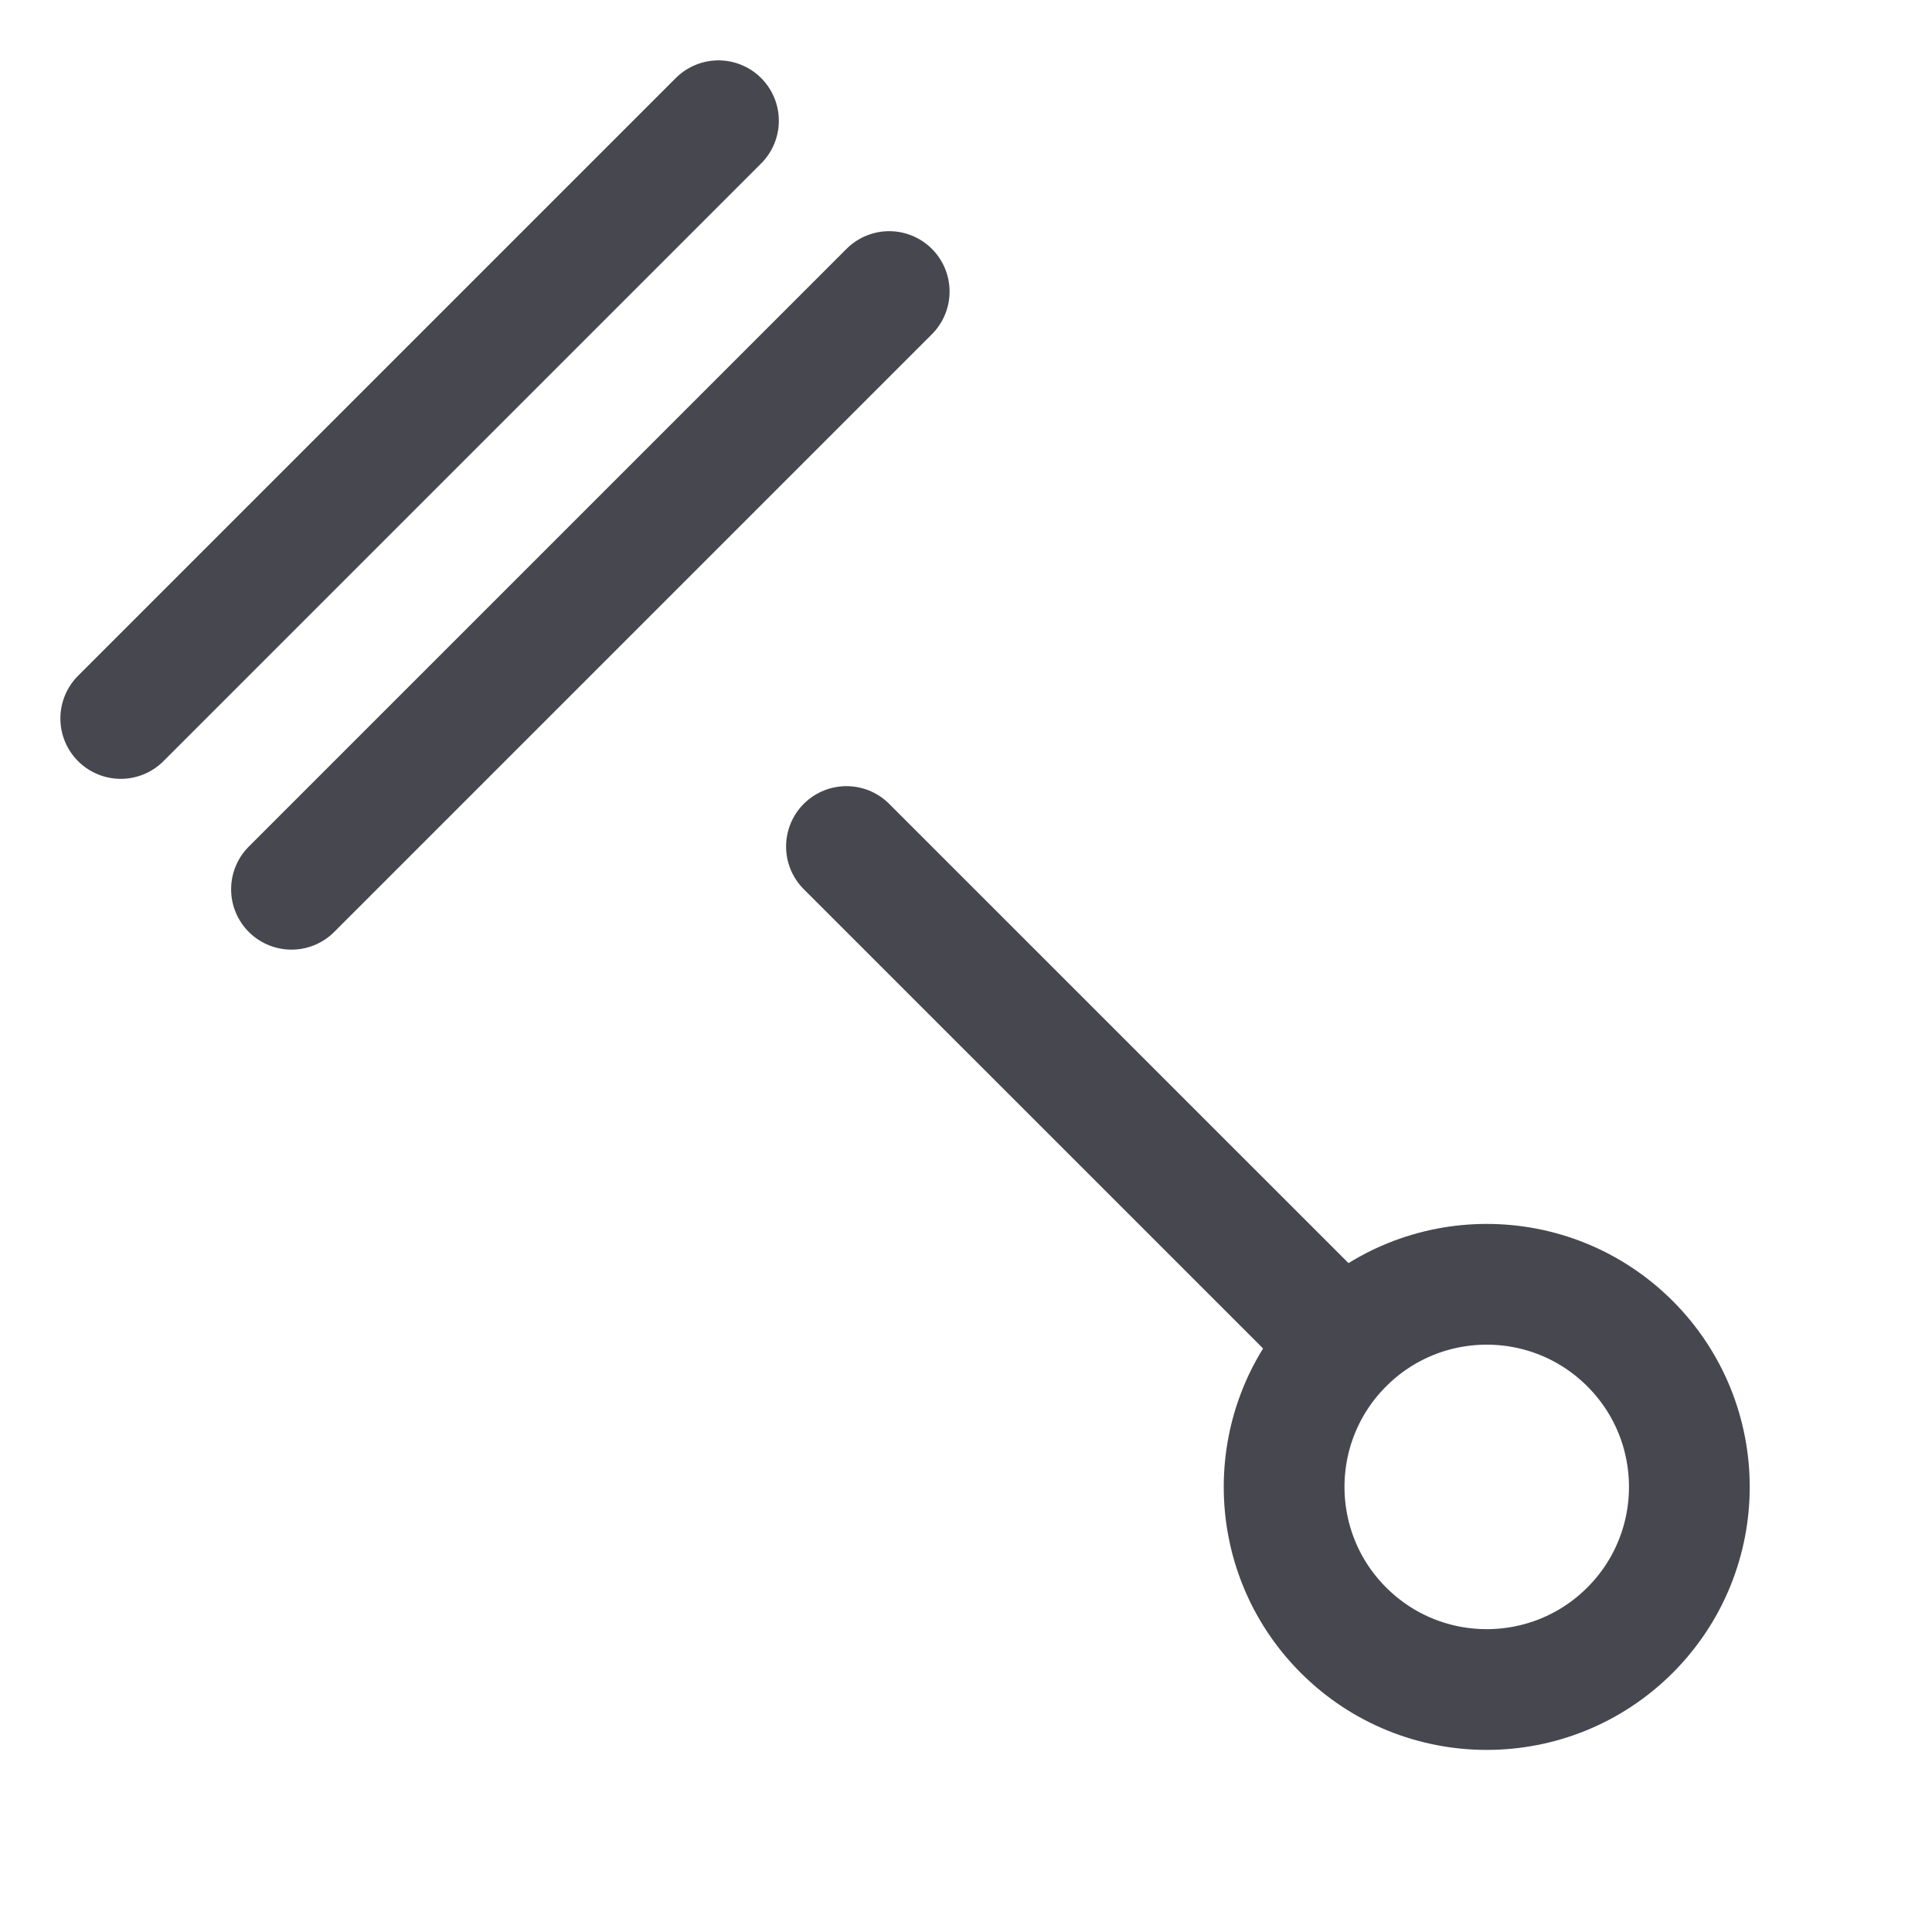
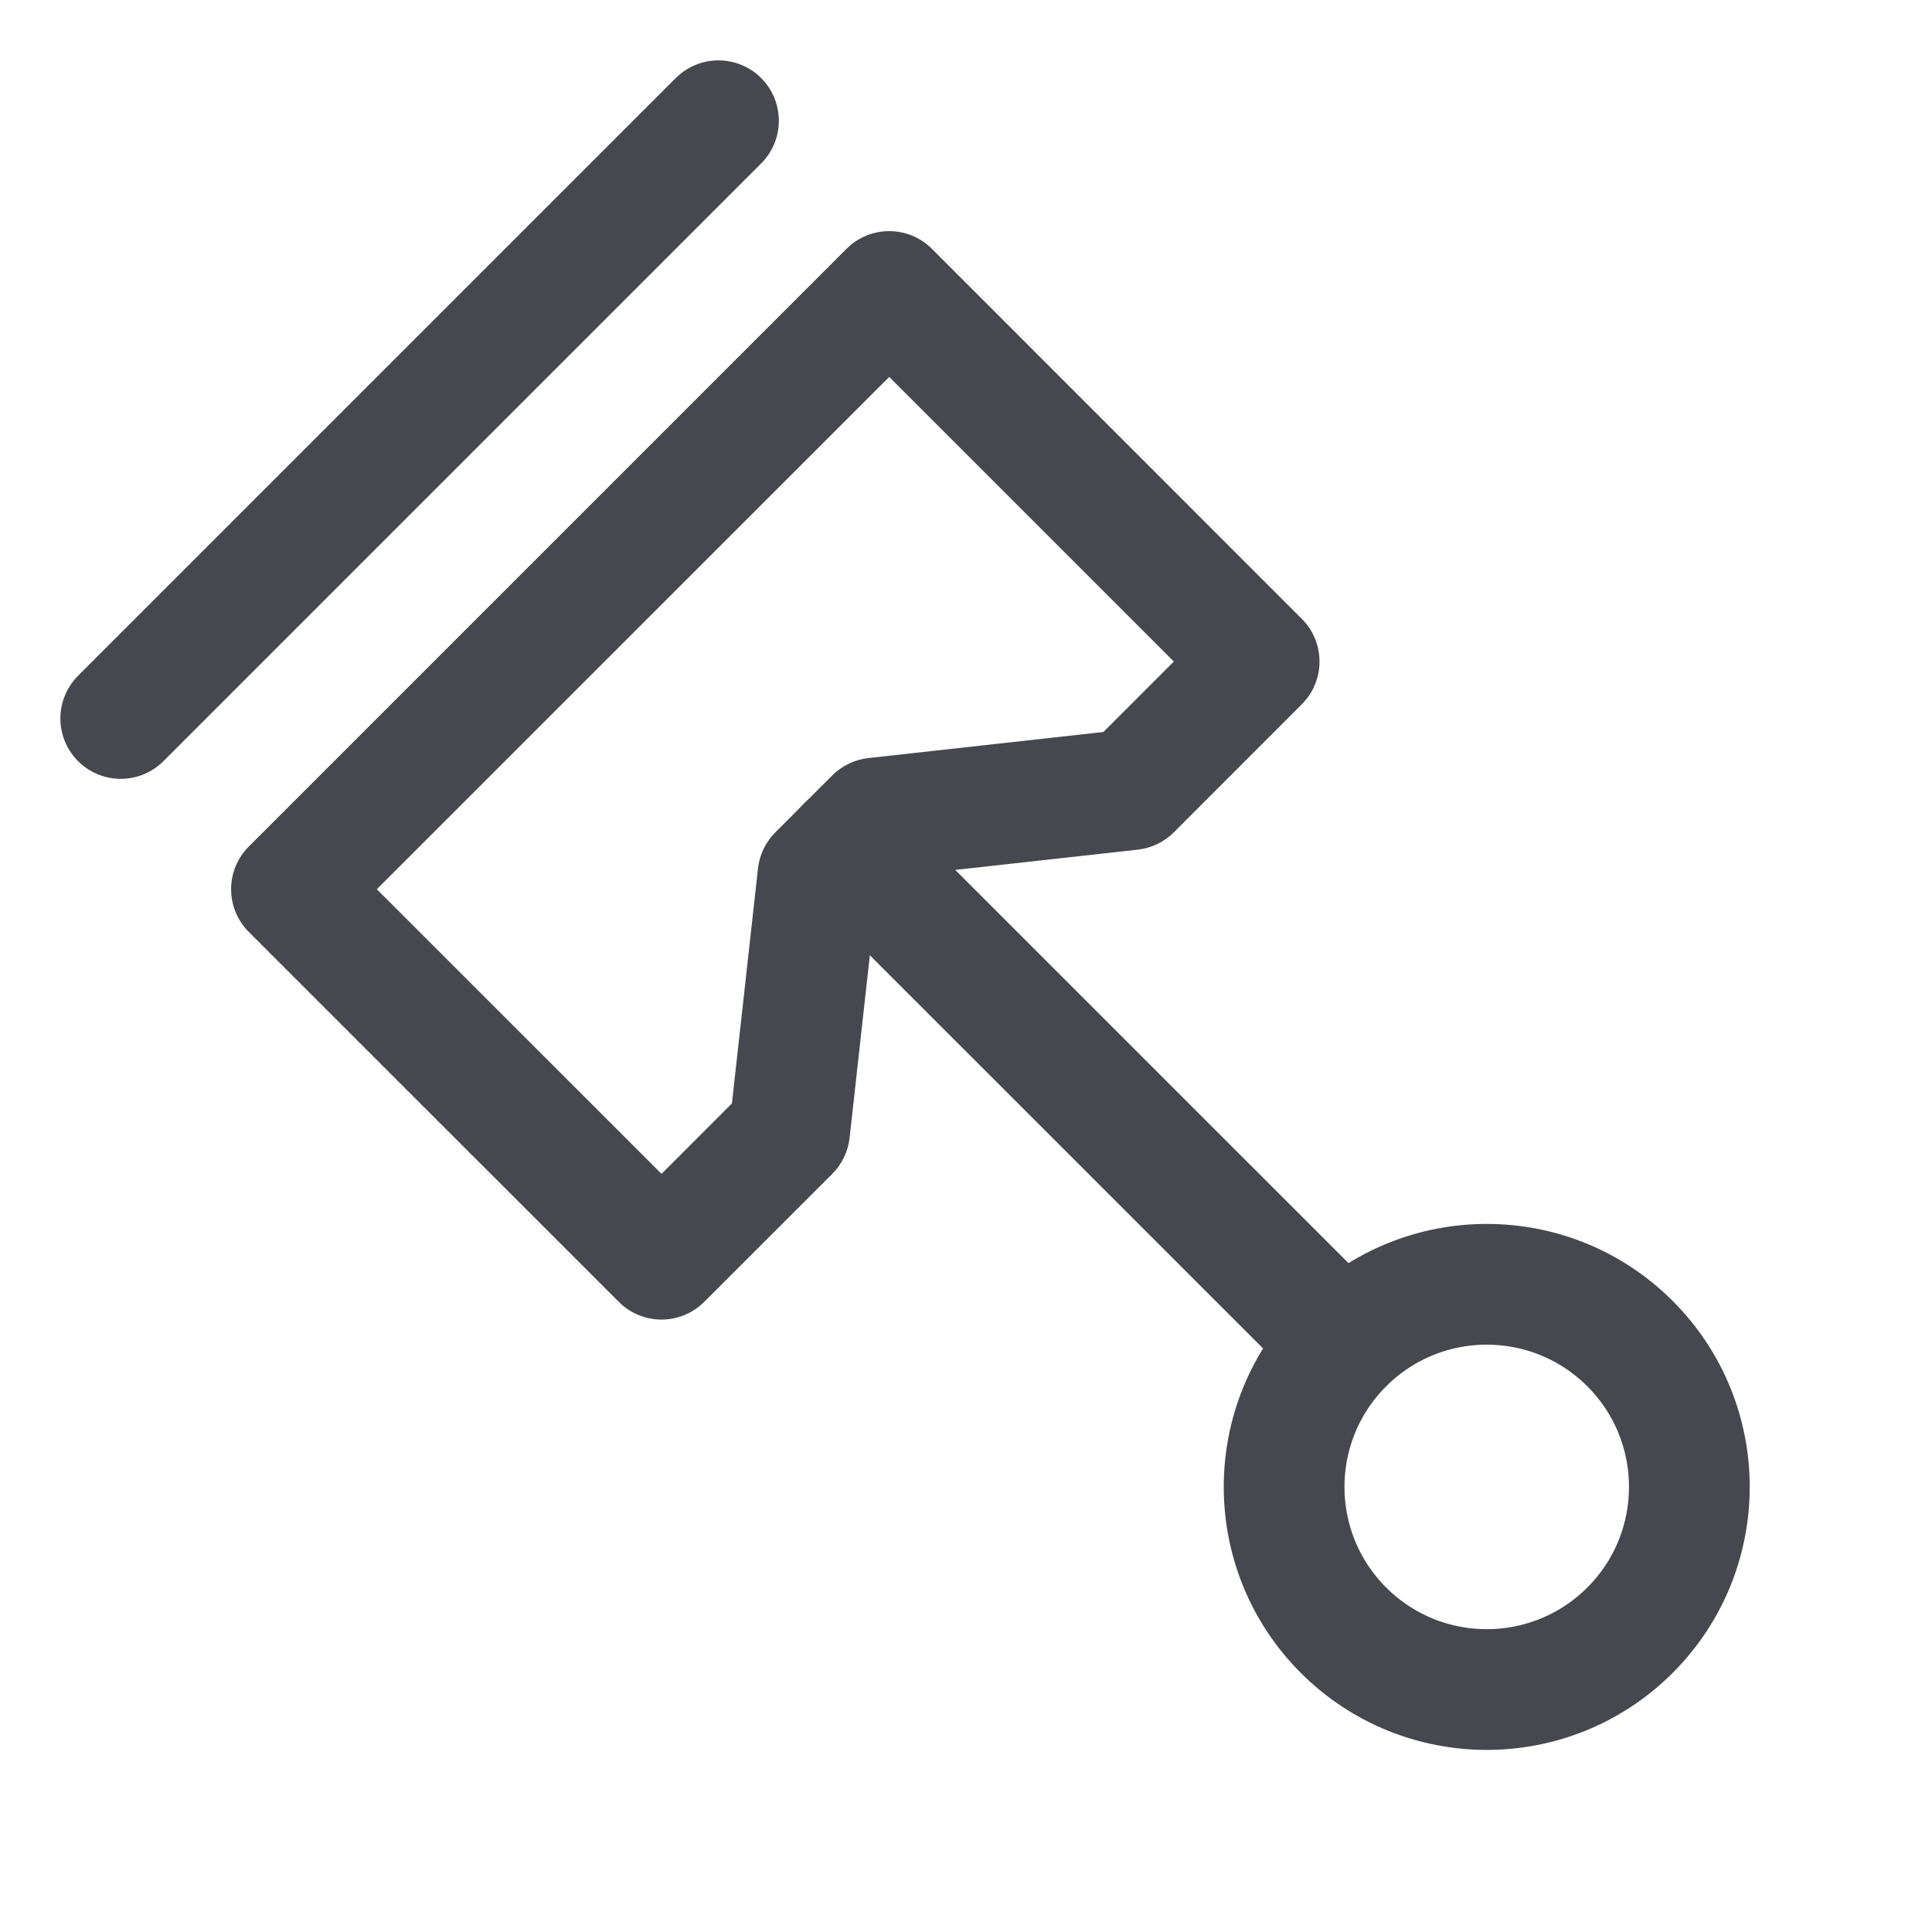
<svg xmlns="http://www.w3.org/2000/svg" width="32" height="32" fill="none">
-   <path d="M14.02 14.021 22 22M4.828 14.729l9.9-9.9ZM2 11.9 11.9 2" stroke="#47474F" stroke-width="2" stroke-linecap="round" stroke-linejoin="round" />
+   <path d="M14.02 14.021 22 22" stroke="#47474F" stroke-width="2" stroke-linecap="round" stroke-linejoin="round" />
+   <path fill-rule="evenodd" clip-rule="evenodd" d="M4.121 15.436a1 1 0 0 1 0-1.415l9.9-9.9a1 1 0 0 1 1.414 0l6.128 6.13a1 1 0 0 1 0 1.413l-2.121 2.122a1 1 0 0 1-.597.287l-3.894.432-.447.447-.432 3.894a1 1 0 0 1-.287.597l-2.121 2.12a1 1 0 0 1-1.415 0l-6.128-6.127Zm2.121-.707 4.715 4.714 1.166-1.167.432-3.894a1 1 0 0 1 .287-.596l.943-.943a1 1 0 0 1 .597-.287l3.894-.432 1.166-1.167-4.714-4.714-8.486 8.485Z" fill="#47474F" />
+   <path d="M2 11.9 11.9 2" stroke="#47474F" stroke-width="2" stroke-linecap="round" stroke-linejoin="round" />
  <circle cx="24.625" cy="24.628" r="3.356" transform="rotate(-45 24.625 24.628)" stroke="#47474F" stroke-width="2" />
</svg>
